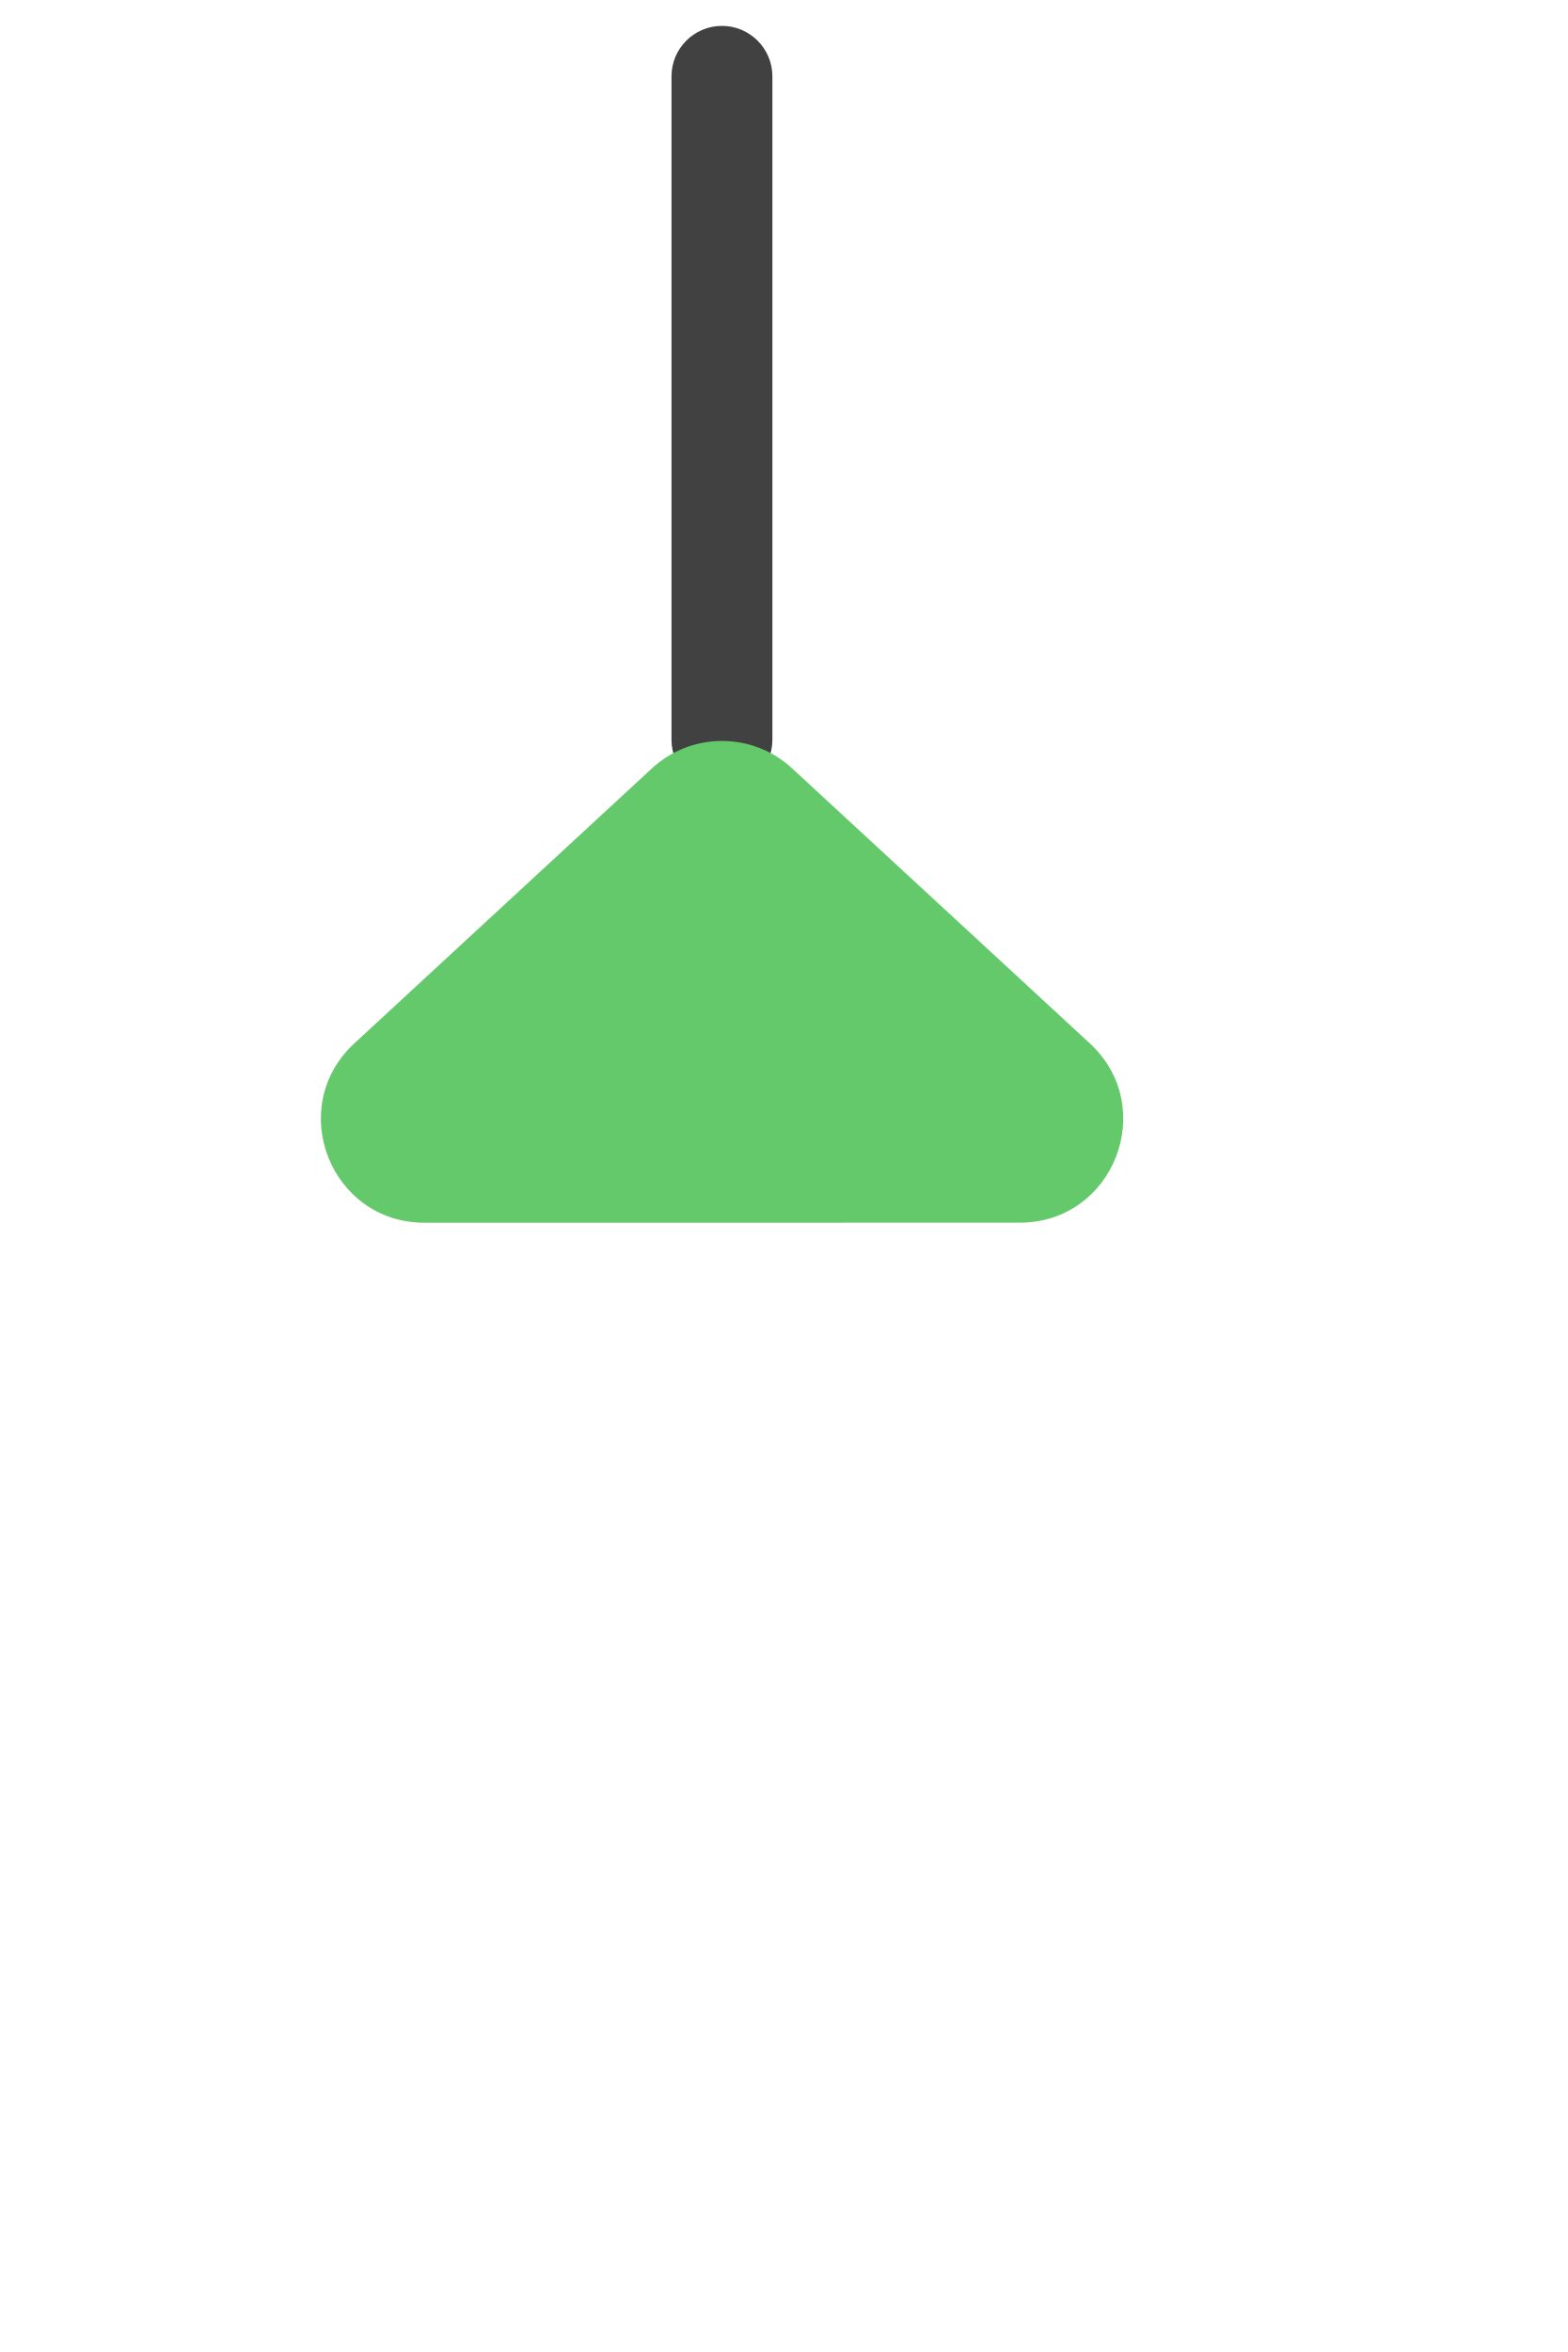
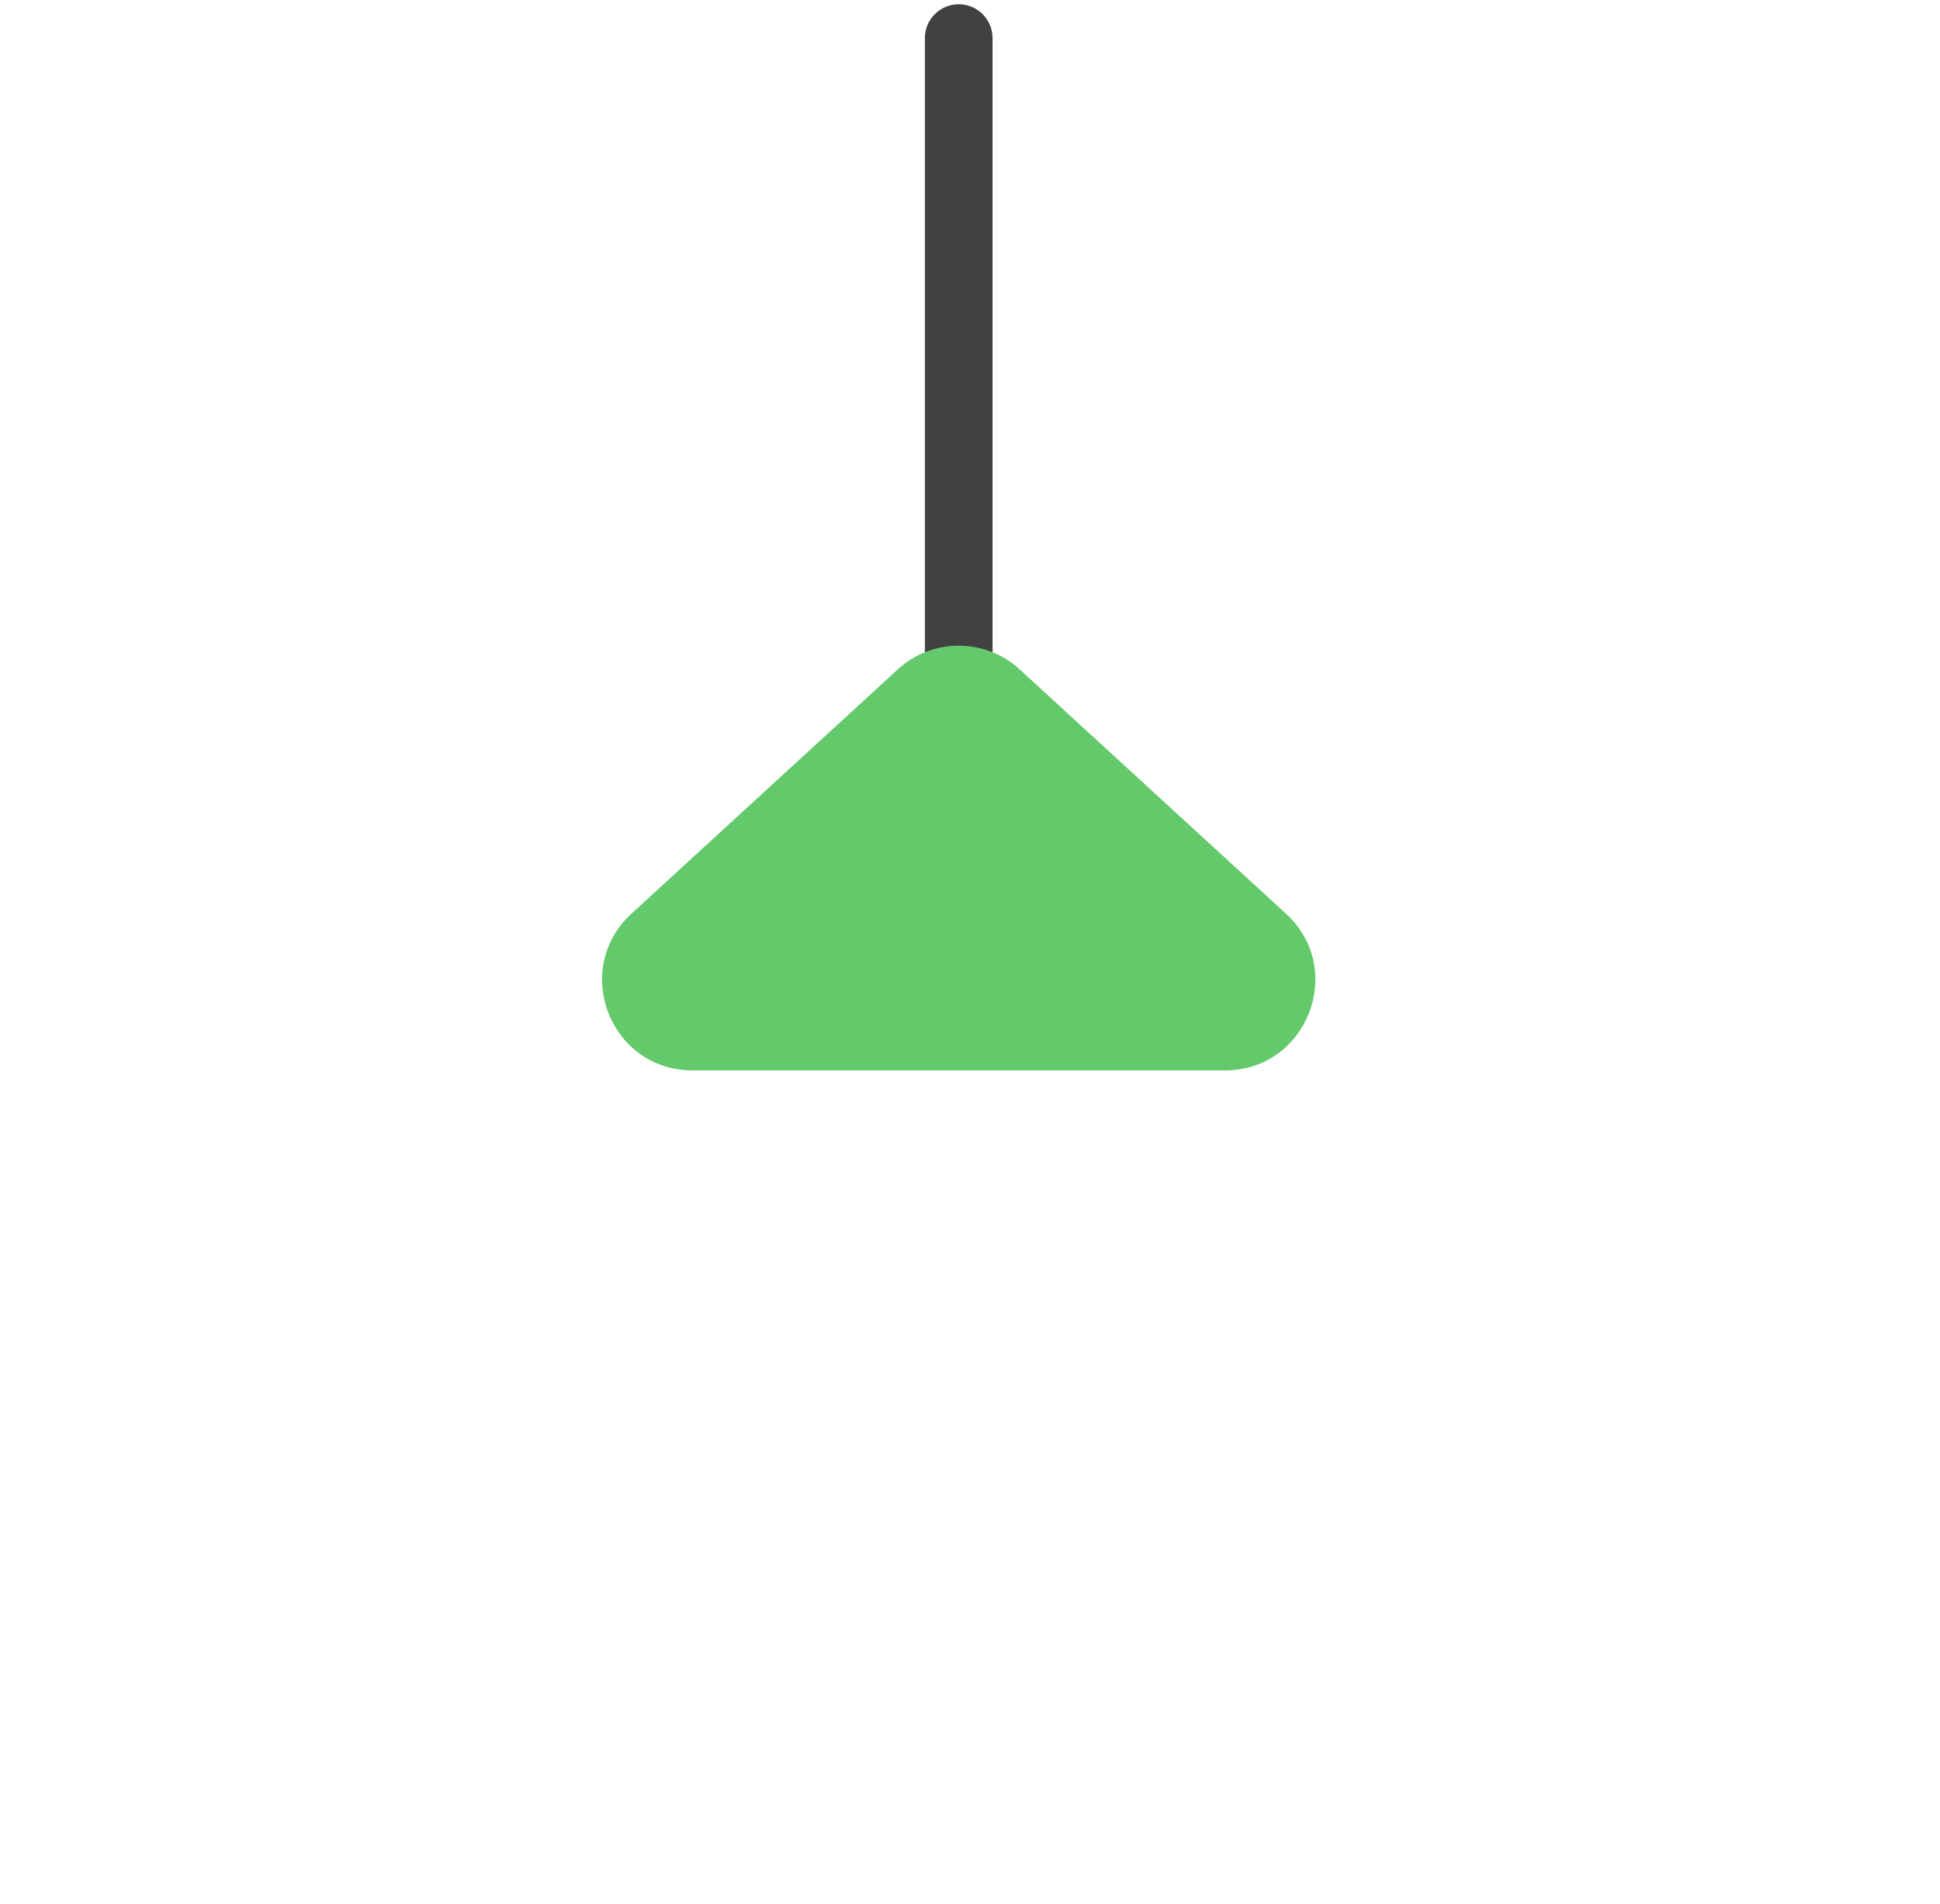
- <svg xmlns="http://www.w3.org/2000/svg" width="70" height="105" viewBox="0 0 56 91" fill="none">
-   <rect x="23.652" y="1.002" width="3.905" height="29.569" rx="1.953" fill="#414141" />
-   <path d="M22.894 29.73C24.426 28.314 26.789 28.314 28.322 29.73L39.84 40.368C42.514 42.838 40.767 47.306 37.127 47.306L14.092 47.308C10.452 47.309 8.704 42.841 11.378 40.37L22.894 29.73Z" fill="#63C96B" />
+ <svg xmlns="http://www.w3.org/2000/svg" width="106" height="104" viewBox="0 0 86 84" fill="none">
+   <rect x="41" width="3" height="32" rx="1.5" fill="#414141" />
+   <path d="M39.797 29.479C41.326 28.076 43.674 28.076 45.203 29.479L57.006 40.302C59.695 42.767 57.951 47.25 54.303 47.25H30.697C27.049 47.25 25.305 42.767 27.994 40.302L39.797 29.479Z" fill="#63C96B" />
</svg>
